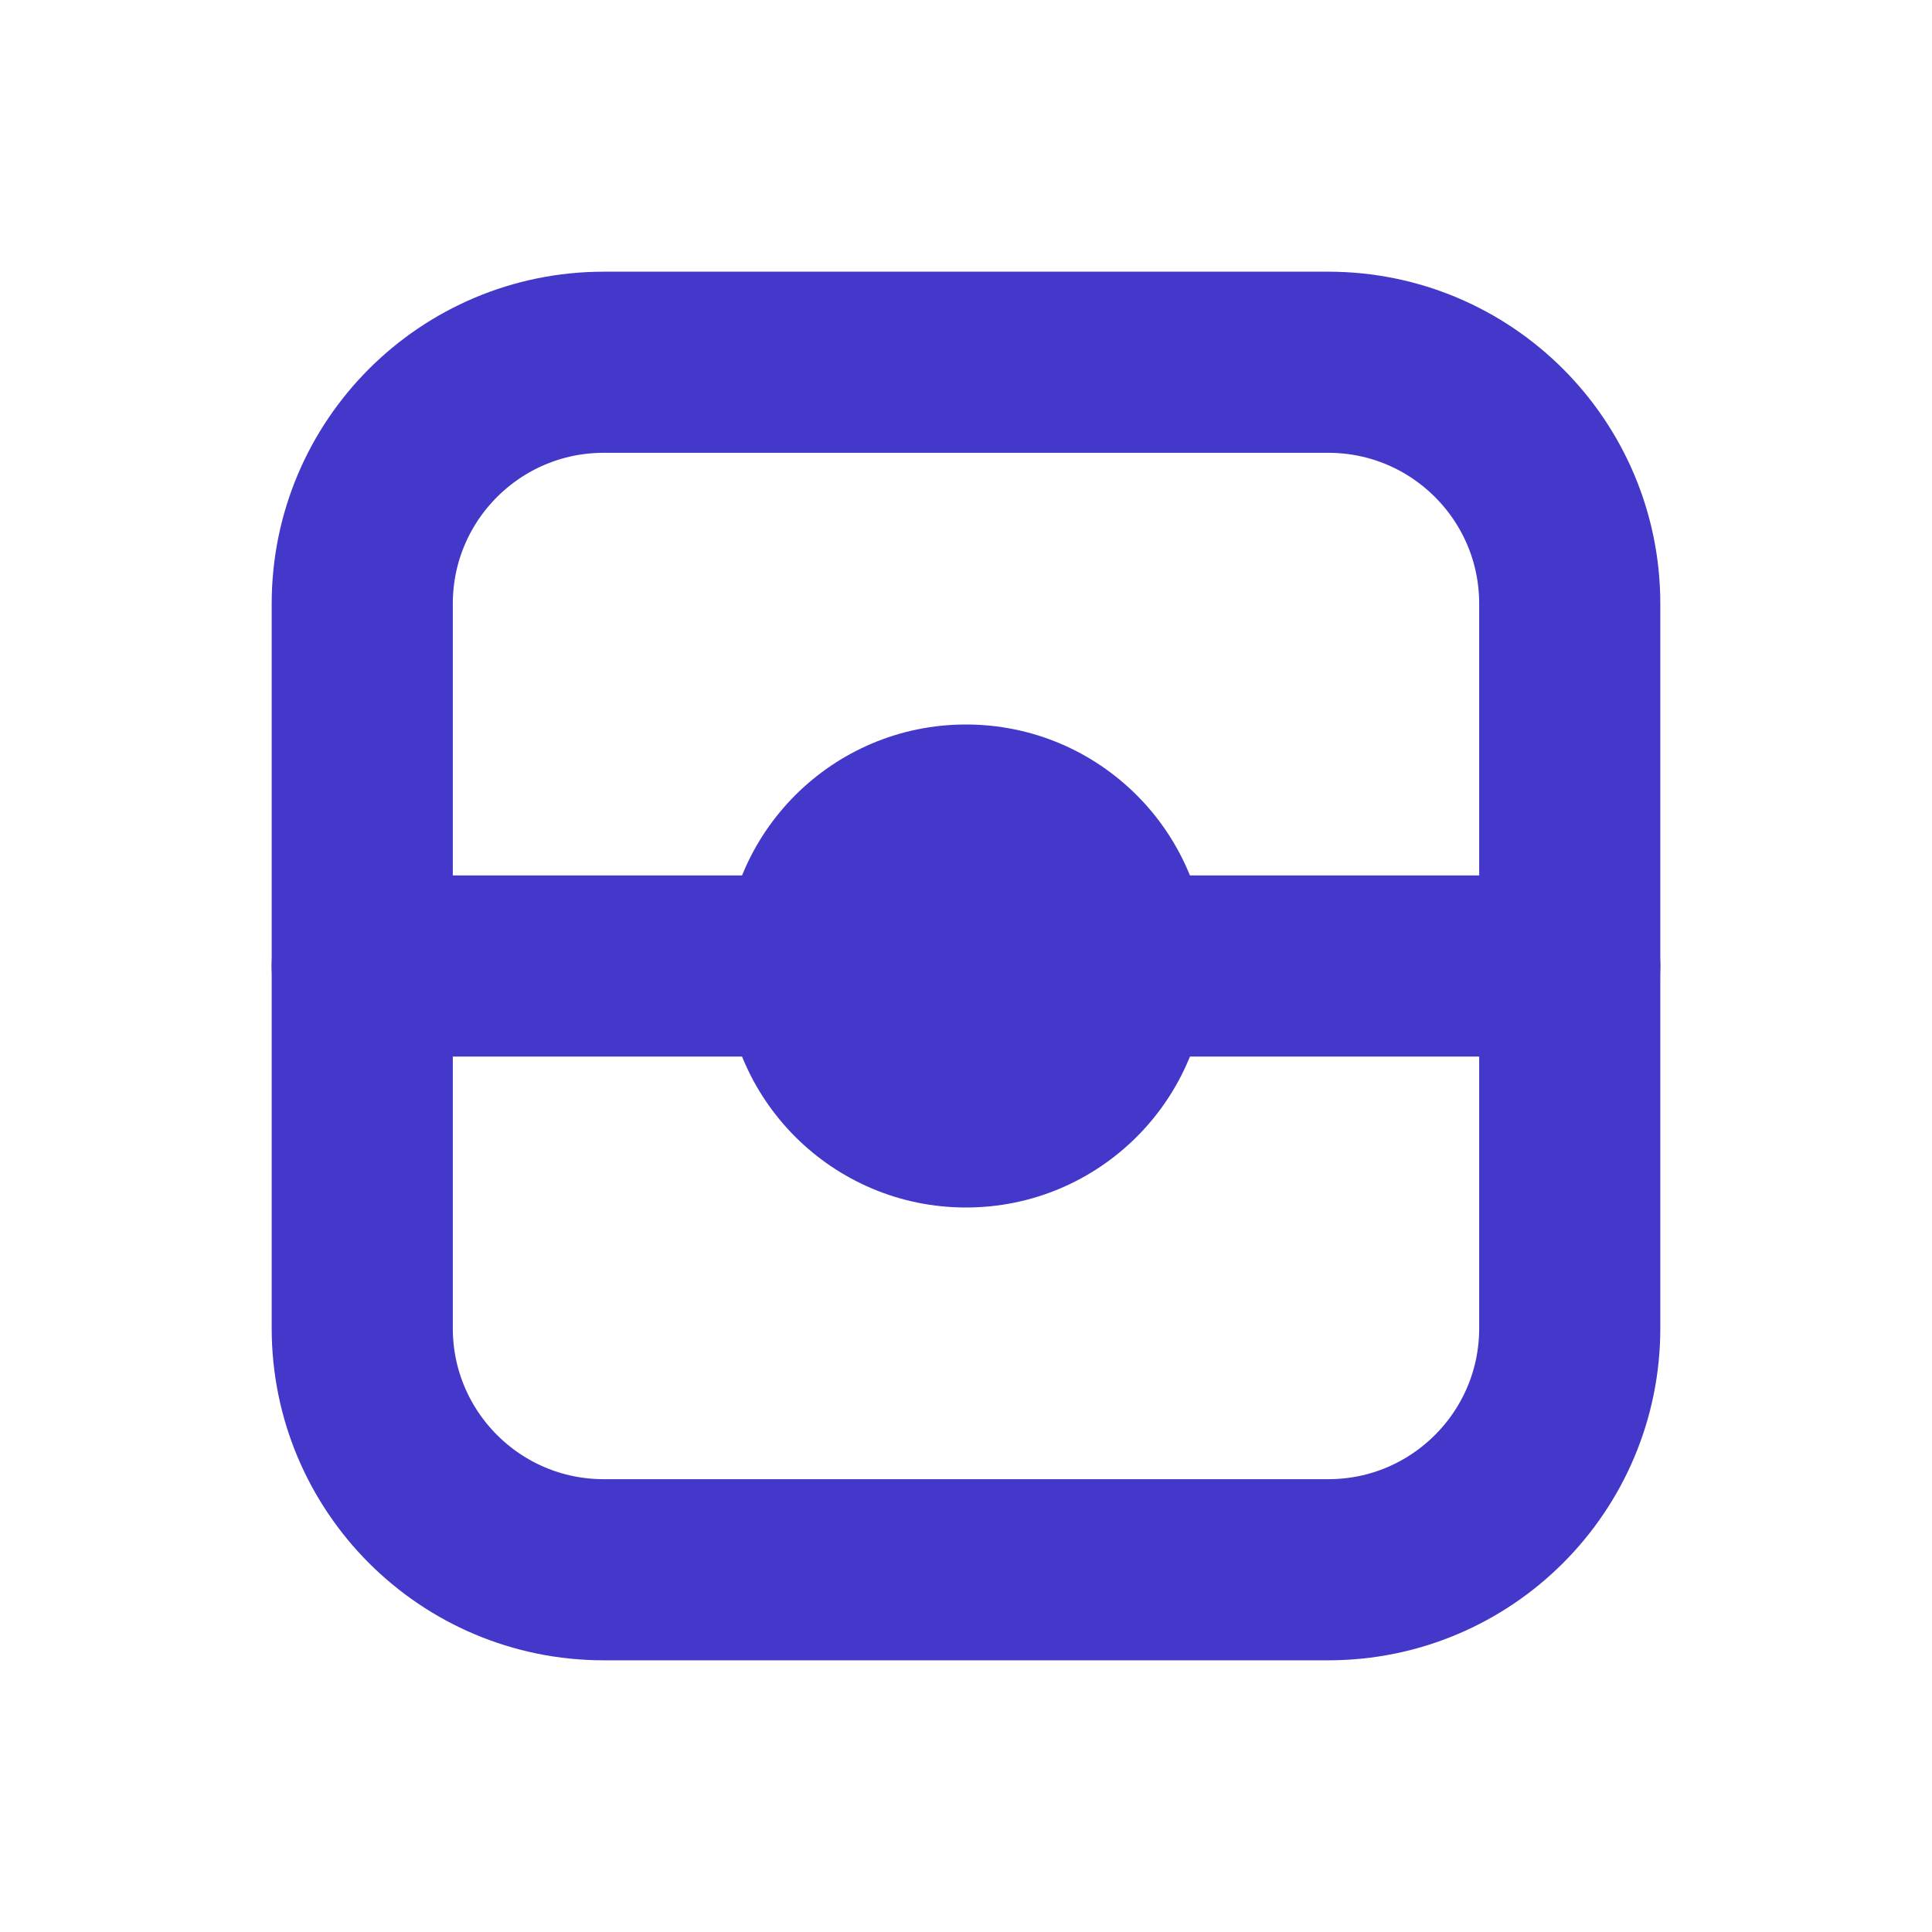
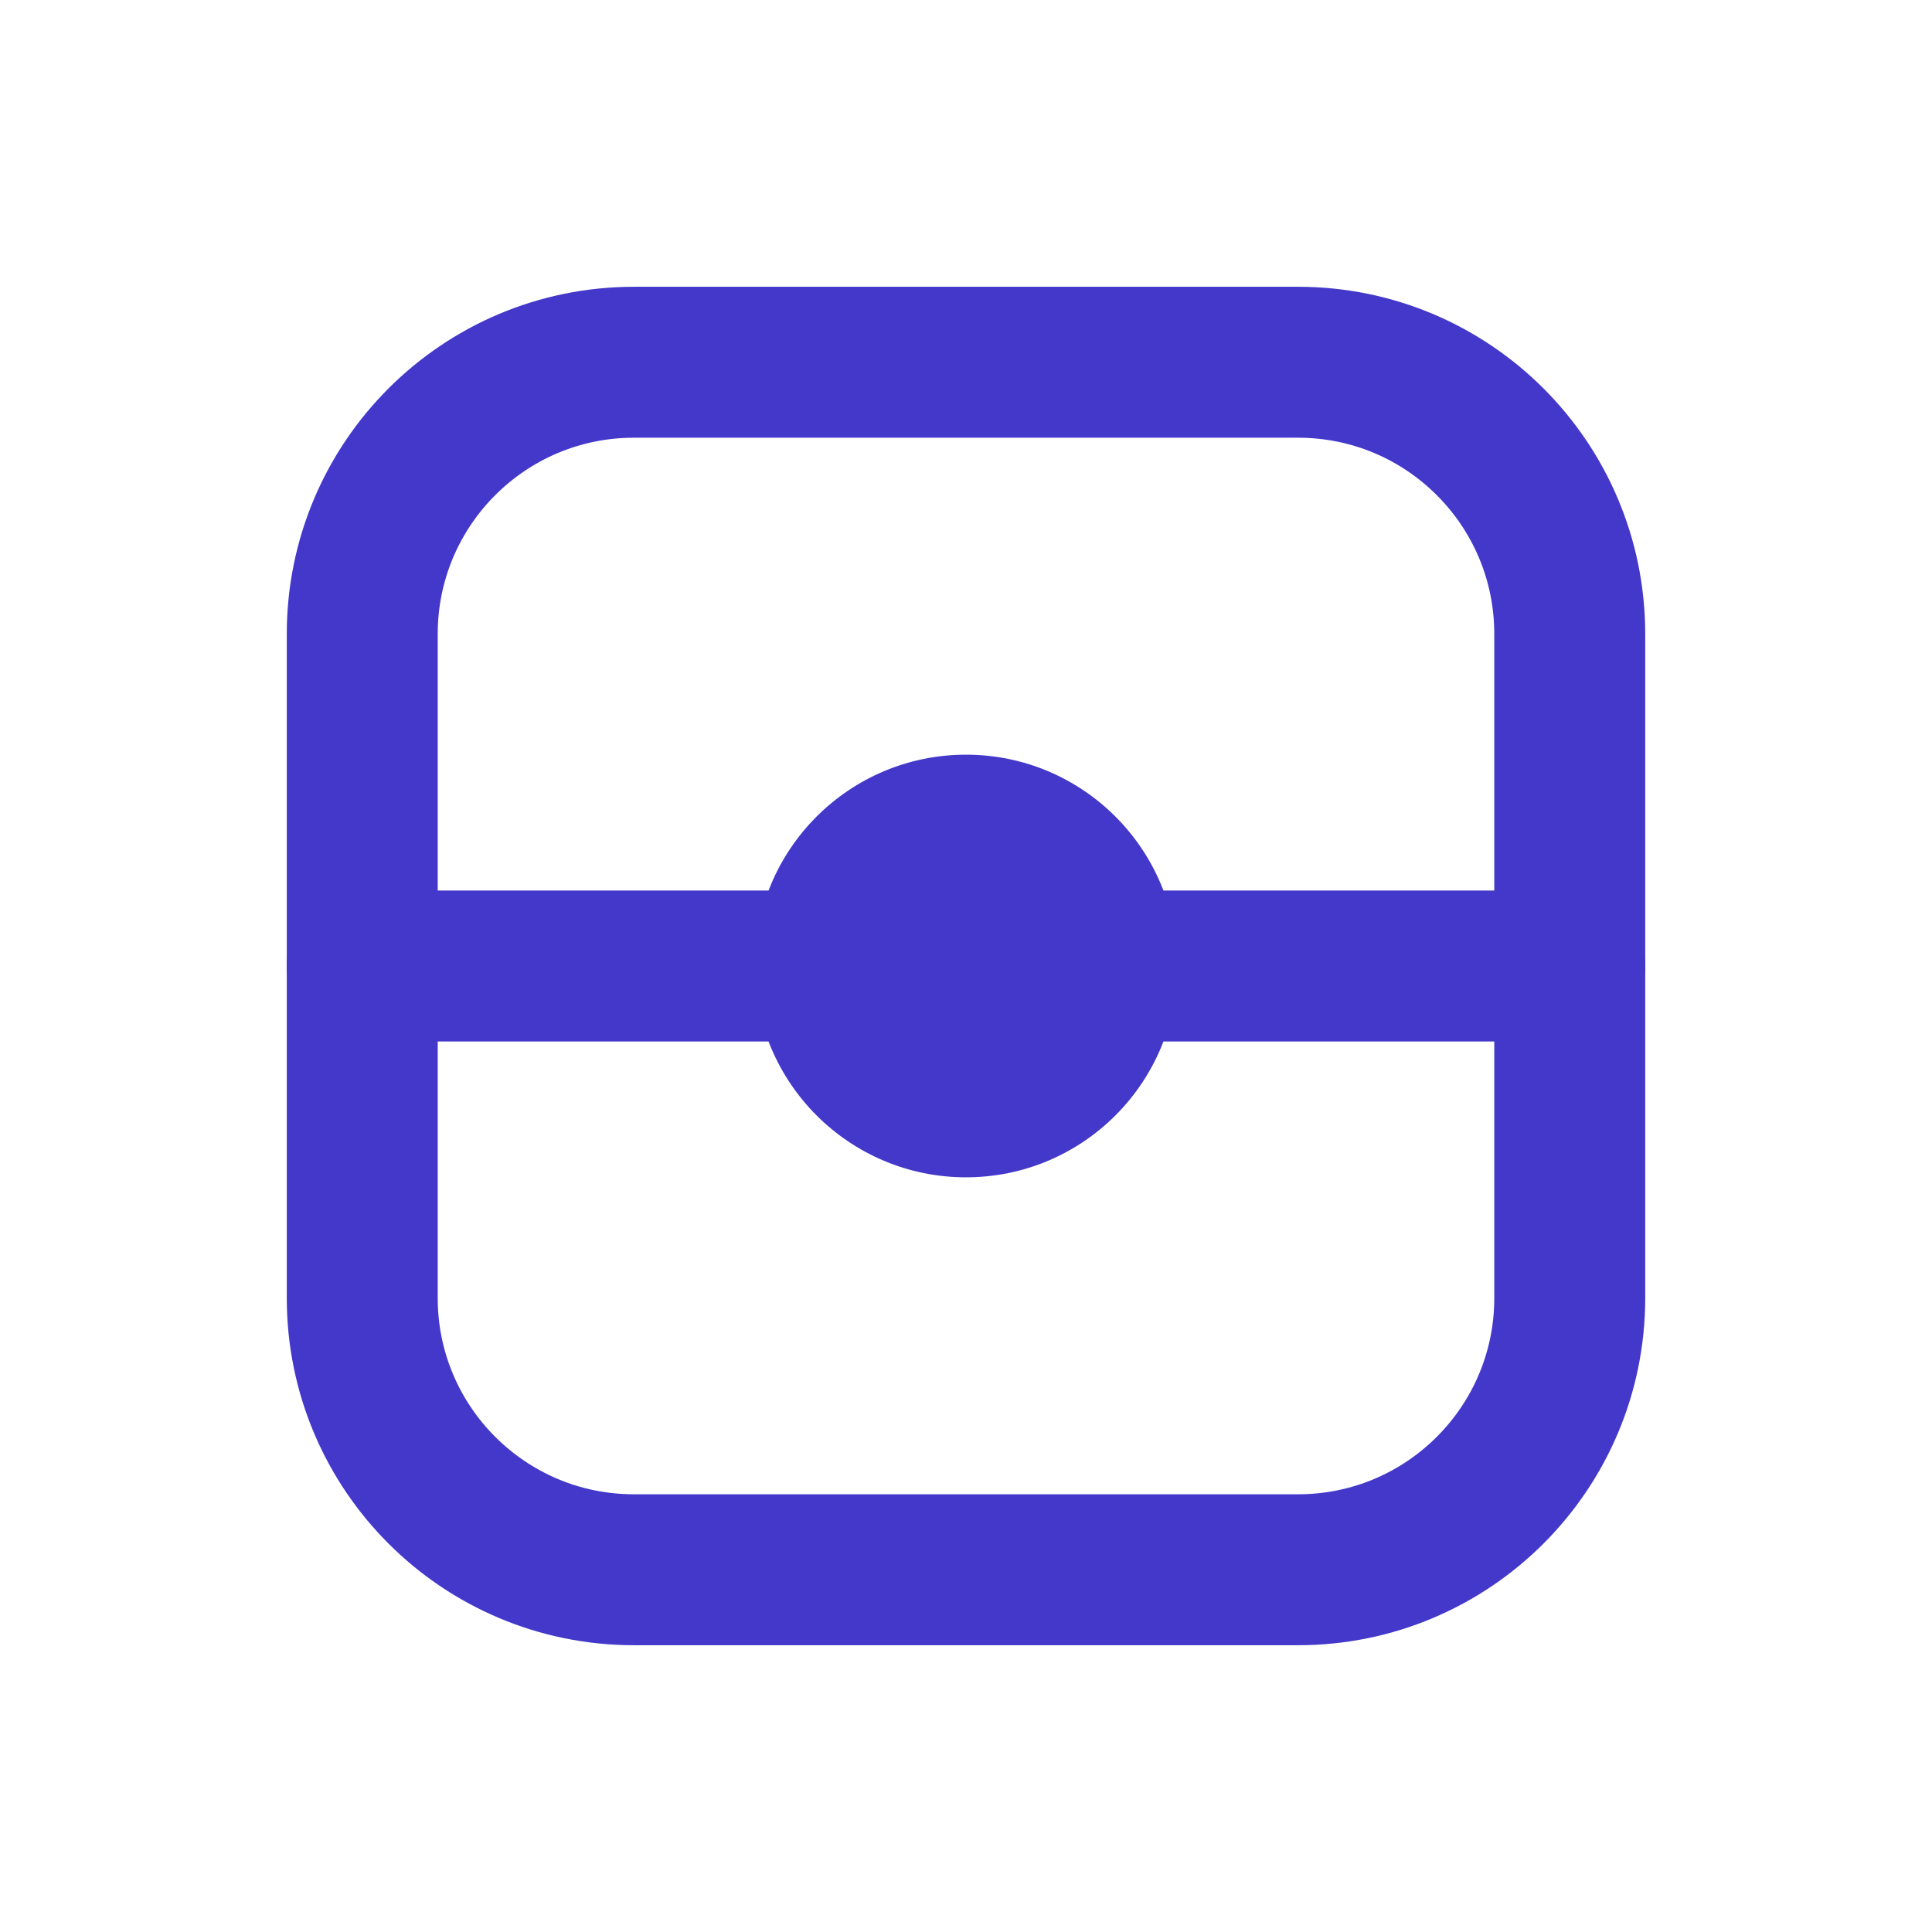
<svg xmlns="http://www.w3.org/2000/svg" viewBox="0 0 64 64">
-   <rect x="12" y="12" width="40" height="40" rx="8" fill="none" stroke="#4338ca" stroke-width="6" />
-   <path d="M12 32h16M36 32h16" stroke="#4338ca" stroke-width="6" stroke-linecap="round" />
-   <circle cx="32" cy="32" r="8" fill="#4338ca" />
+   <rect x="12" y="12" width="40" height="40" rx="9" fill="none" stroke="#4338ca" stroke-width="5" />
+   <path d="M12 32h14M38 32h14" stroke="#4338ca" stroke-width="5" stroke-linecap="round" />
+   <circle cx="32" cy="32" r="7" fill="#4338ca" />
</svg>
